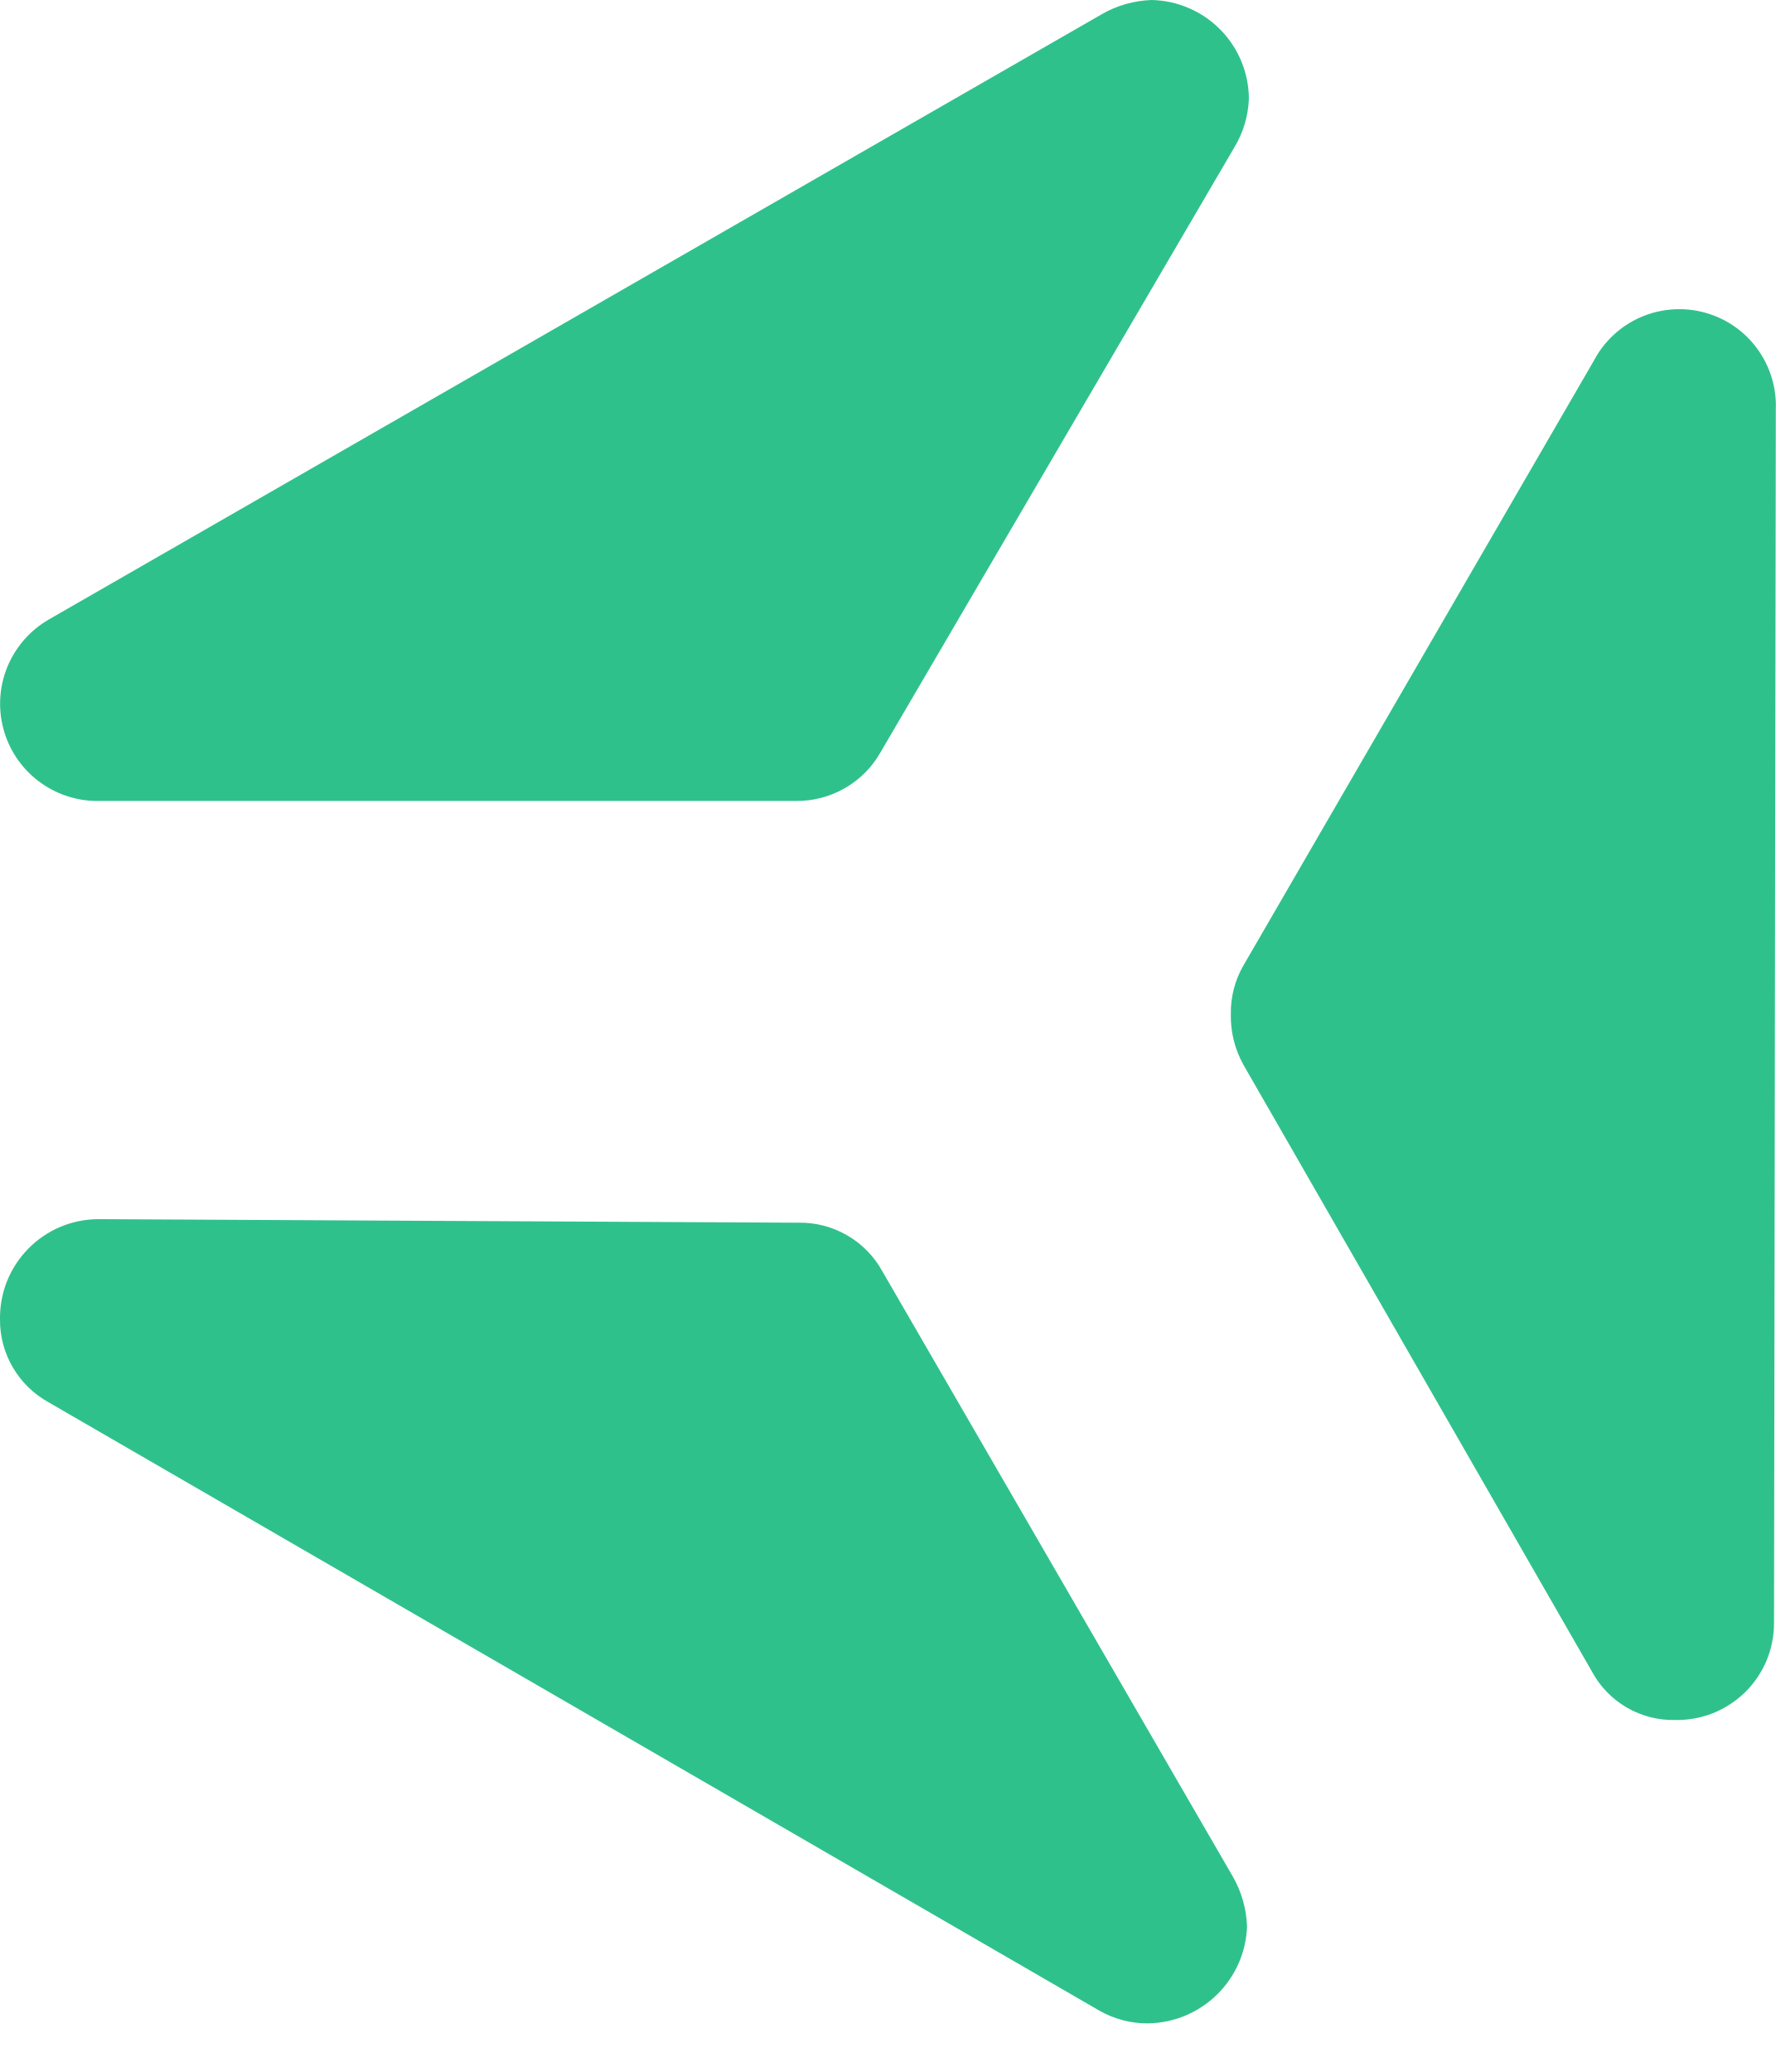
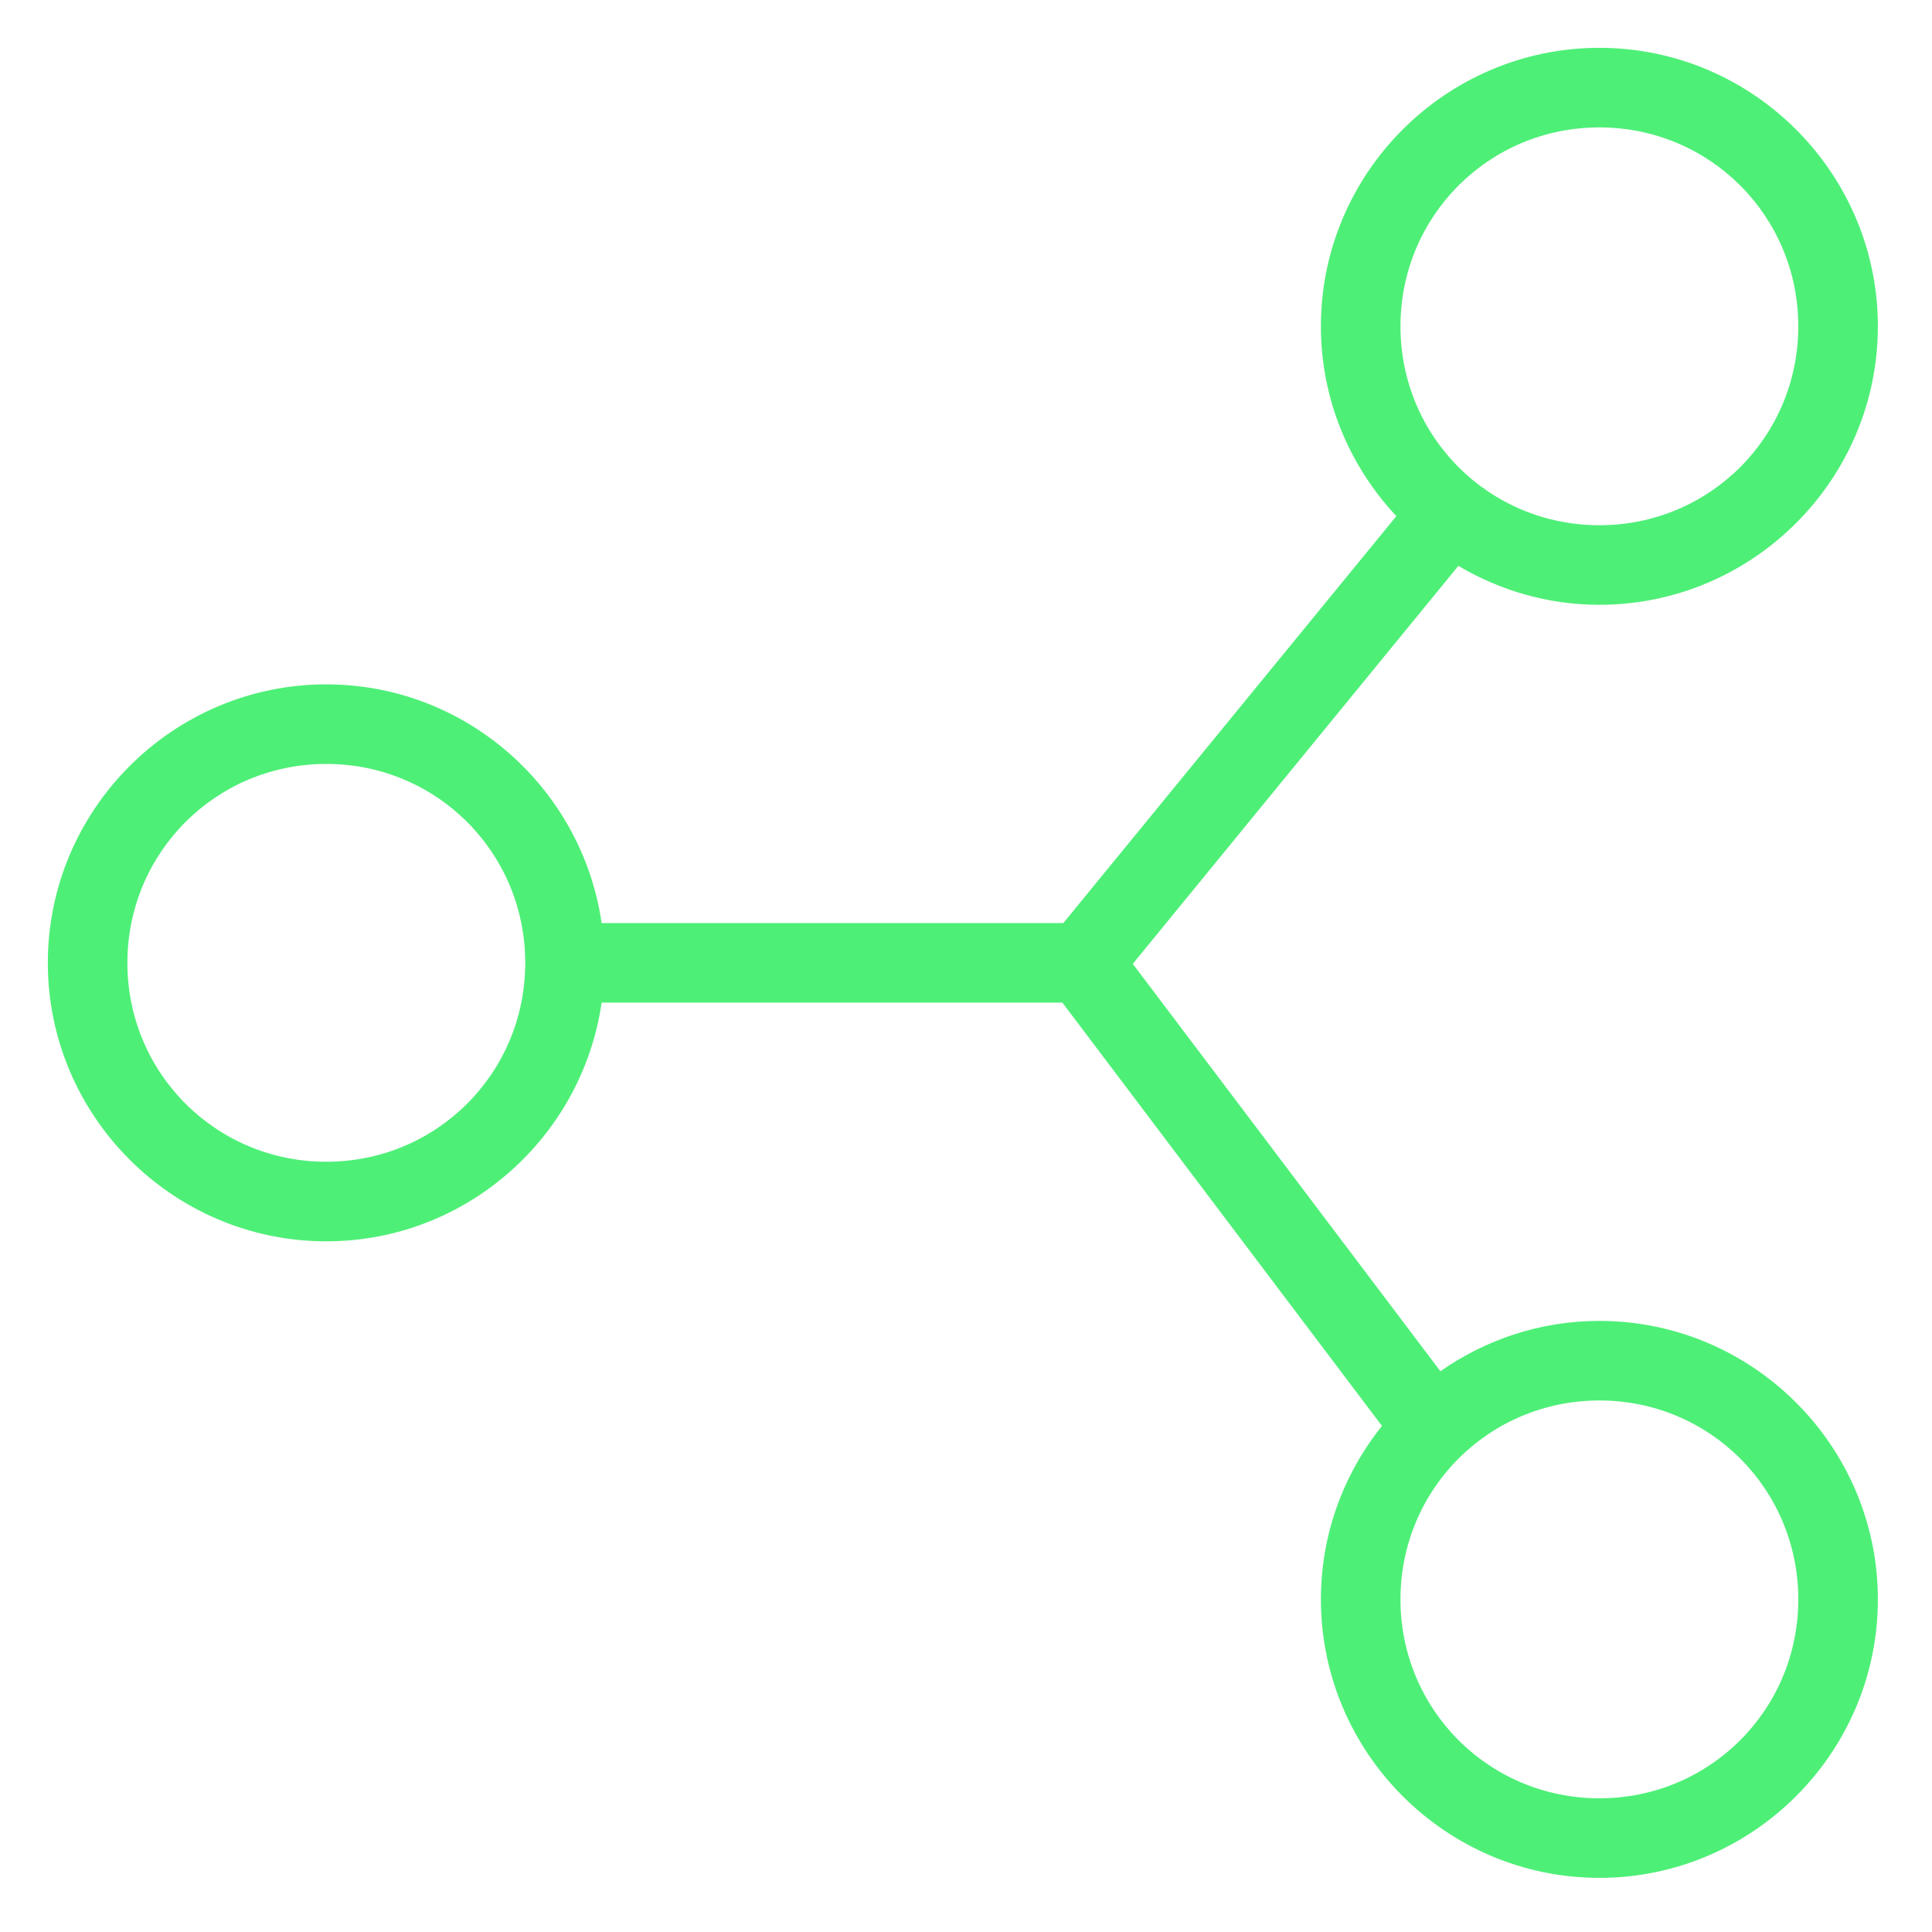
- <svg xmlns="http://www.w3.org/2000/svg" width="24" height="28" viewBox="0 0 24 28" fill="none" alt="Logo da Trybe">
-   <path d="M16.803 14.387L21.514 22.588C21.623 22.791 21.786 22.959 21.985 23.075C22.184 23.19 22.411 23.249 22.641 23.243C22.815 23.246 22.988 23.215 23.15 23.151C23.312 23.086 23.459 22.99 23.584 22.868C23.708 22.746 23.807 22.6 23.874 22.44C23.941 22.279 23.975 22.107 23.975 21.932L23.999 5.53C24.01 5.235 23.92 4.944 23.744 4.707C23.569 4.469 23.317 4.298 23.031 4.222C22.746 4.146 22.442 4.169 22.171 4.287C21.9 4.406 21.678 4.612 21.54 4.874L16.803 13.049C16.688 13.249 16.63 13.476 16.634 13.706C16.629 13.944 16.688 14.179 16.803 14.387Z" fill="#2FC18C" />
-   <path d="M11.923 17.177L16.658 25.354C16.778 25.561 16.845 25.794 16.853 26.033C16.841 26.381 16.695 26.711 16.447 26.954C16.198 27.198 15.866 27.337 15.517 27.343C15.287 27.345 15.061 27.286 14.861 27.173L0.655 18.949C0.456 18.839 0.29 18.677 0.175 18.481C0.059 18.285 -0.001 18.061 0 17.833C-0.003 17.656 0.029 17.48 0.094 17.315C0.16 17.151 0.258 17.001 0.382 16.874C0.506 16.748 0.654 16.647 0.818 16.578C0.981 16.51 1.157 16.475 1.335 16.475L10.782 16.523C11.014 16.517 11.243 16.576 11.444 16.691C11.645 16.806 11.811 16.974 11.923 17.177Z" fill="#2FC18C" />
-   <path d="M10.758 10.824H1.312C1.023 10.823 0.743 10.727 0.514 10.551C0.285 10.375 0.12 10.128 0.046 9.849C-0.029 9.57 -0.009 9.274 0.101 9.008C0.212 8.741 0.407 8.518 0.657 8.373L14.885 0.195C15.092 0.074 15.326 0.008 15.566 0C15.915 0.008 16.248 0.152 16.493 0.401C16.738 0.65 16.876 0.985 16.878 1.335C16.869 1.566 16.802 1.791 16.683 1.989L11.9 10.166C11.786 10.368 11.62 10.535 11.419 10.65C11.218 10.766 10.99 10.826 10.758 10.824Z" fill="#2FC18C" />
+ <svg xmlns="http://www.w3.org/2000/svg" width="810pt" height="810pt" viewBox="0 0 810 810" version="1.2">
+   <defs>
+     <clipPath id="clip1">
+       <path d="M 20.055 20.055 L 787.305 20.055 L 787.305 787.305 L 20.055 787.305 Z M 20.055 20.055 " />
+     </clipPath>
+   </defs>
+   <g id="surface1">
+     <g clip-path="url(#clip1)" clip-rule="nonzero">
+       <path style=" stroke:none;fill-rule:nonzero;fill:rgb(30.589%,93.729%,46.669%);fill-opacity:1;" d="M 670.547 20.055 C 606.262 20.055 553.793 72.523 553.793 136.809 C 553.793 167.547 565.875 195.504 585.426 216.395 L 445.801 387 L 252.23 387 C 244.07 330.582 195.418 286.922 136.809 286.922 C 72.523 286.922 20.055 339.395 20.055 403.68 C 20.055 467.965 72.523 520.434 136.809 520.434 C 195.418 520.434 244.07 476.773 252.23 420.359 L 445.41 420.359 L 579.398 597.836 C 563.41 617.82 553.793 643.082 553.793 670.547 C 553.793 734.832 606.262 787.305 670.547 787.305 C 734.832 787.305 787.305 734.832 787.305 670.547 C 787.305 606.262 734.832 553.793 670.547 553.793 C 645.785 553.793 622.828 561.652 603.895 574.902 L 474.926 404.102 L 611.422 237.242 C 628.797 247.527 648.973 253.562 670.547 253.562 C 734.832 253.562 787.305 201.094 787.305 136.809 C 787.305 72.523 734.832 20.055 670.547 20.055 Z M 670.547 53.414 C 716.805 53.414 753.945 90.551 753.945 136.809 C 753.945 183.066 716.805 220.207 670.547 220.207 C 624.293 220.207 587.152 183.066 587.152 136.809 C 587.152 90.551 624.293 53.414 670.547 53.414 Z M 136.809 320.281 C 183.066 320.281 220.207 357.422 220.207 403.68 C 220.207 449.934 183.066 487.074 136.809 487.074 C 90.551 487.074 53.41 449.934 53.41 403.68 C 53.41 357.422 90.551 320.281 136.809 320.281 Z M 670.547 587.152 C 716.805 587.152 753.945 624.293 753.945 670.547 C 753.945 716.805 716.805 753.945 670.547 753.945 C 624.293 753.945 587.152 716.805 587.152 670.547 C 587.152 624.293 624.293 587.152 670.547 587.152 Z M 670.547 587.152 " />
+     </g>
+   </g>
</svg>
